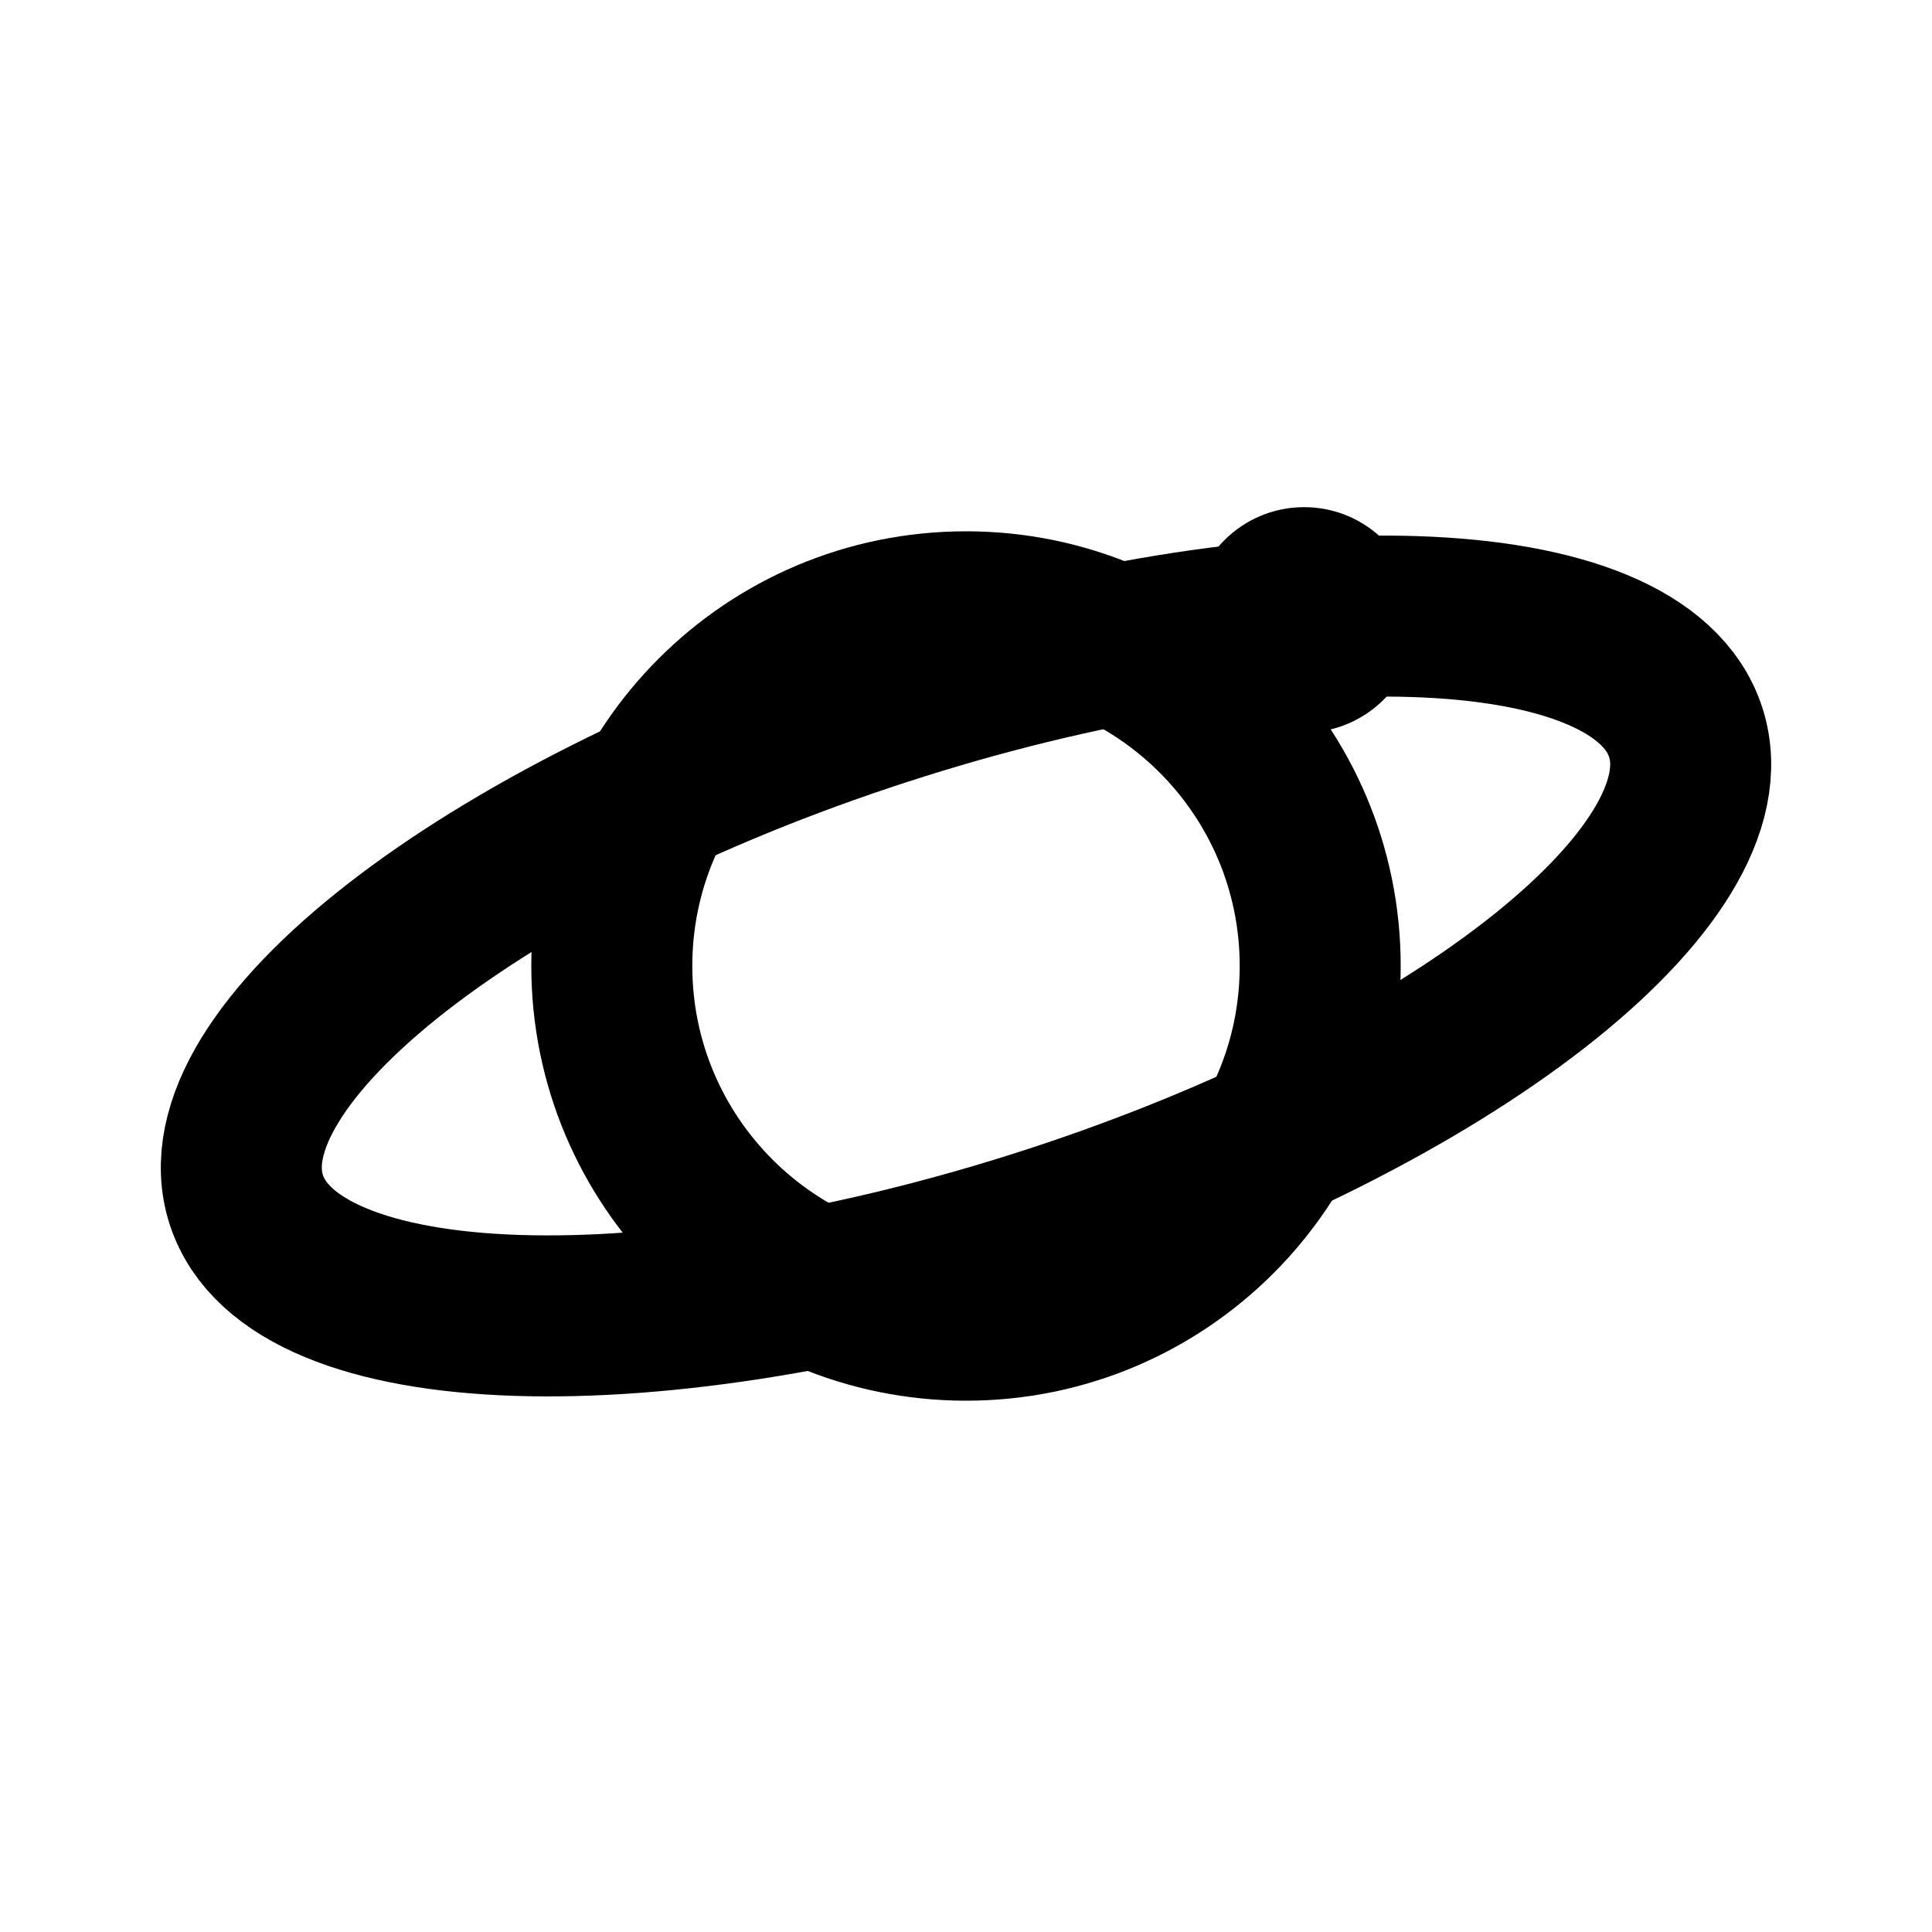
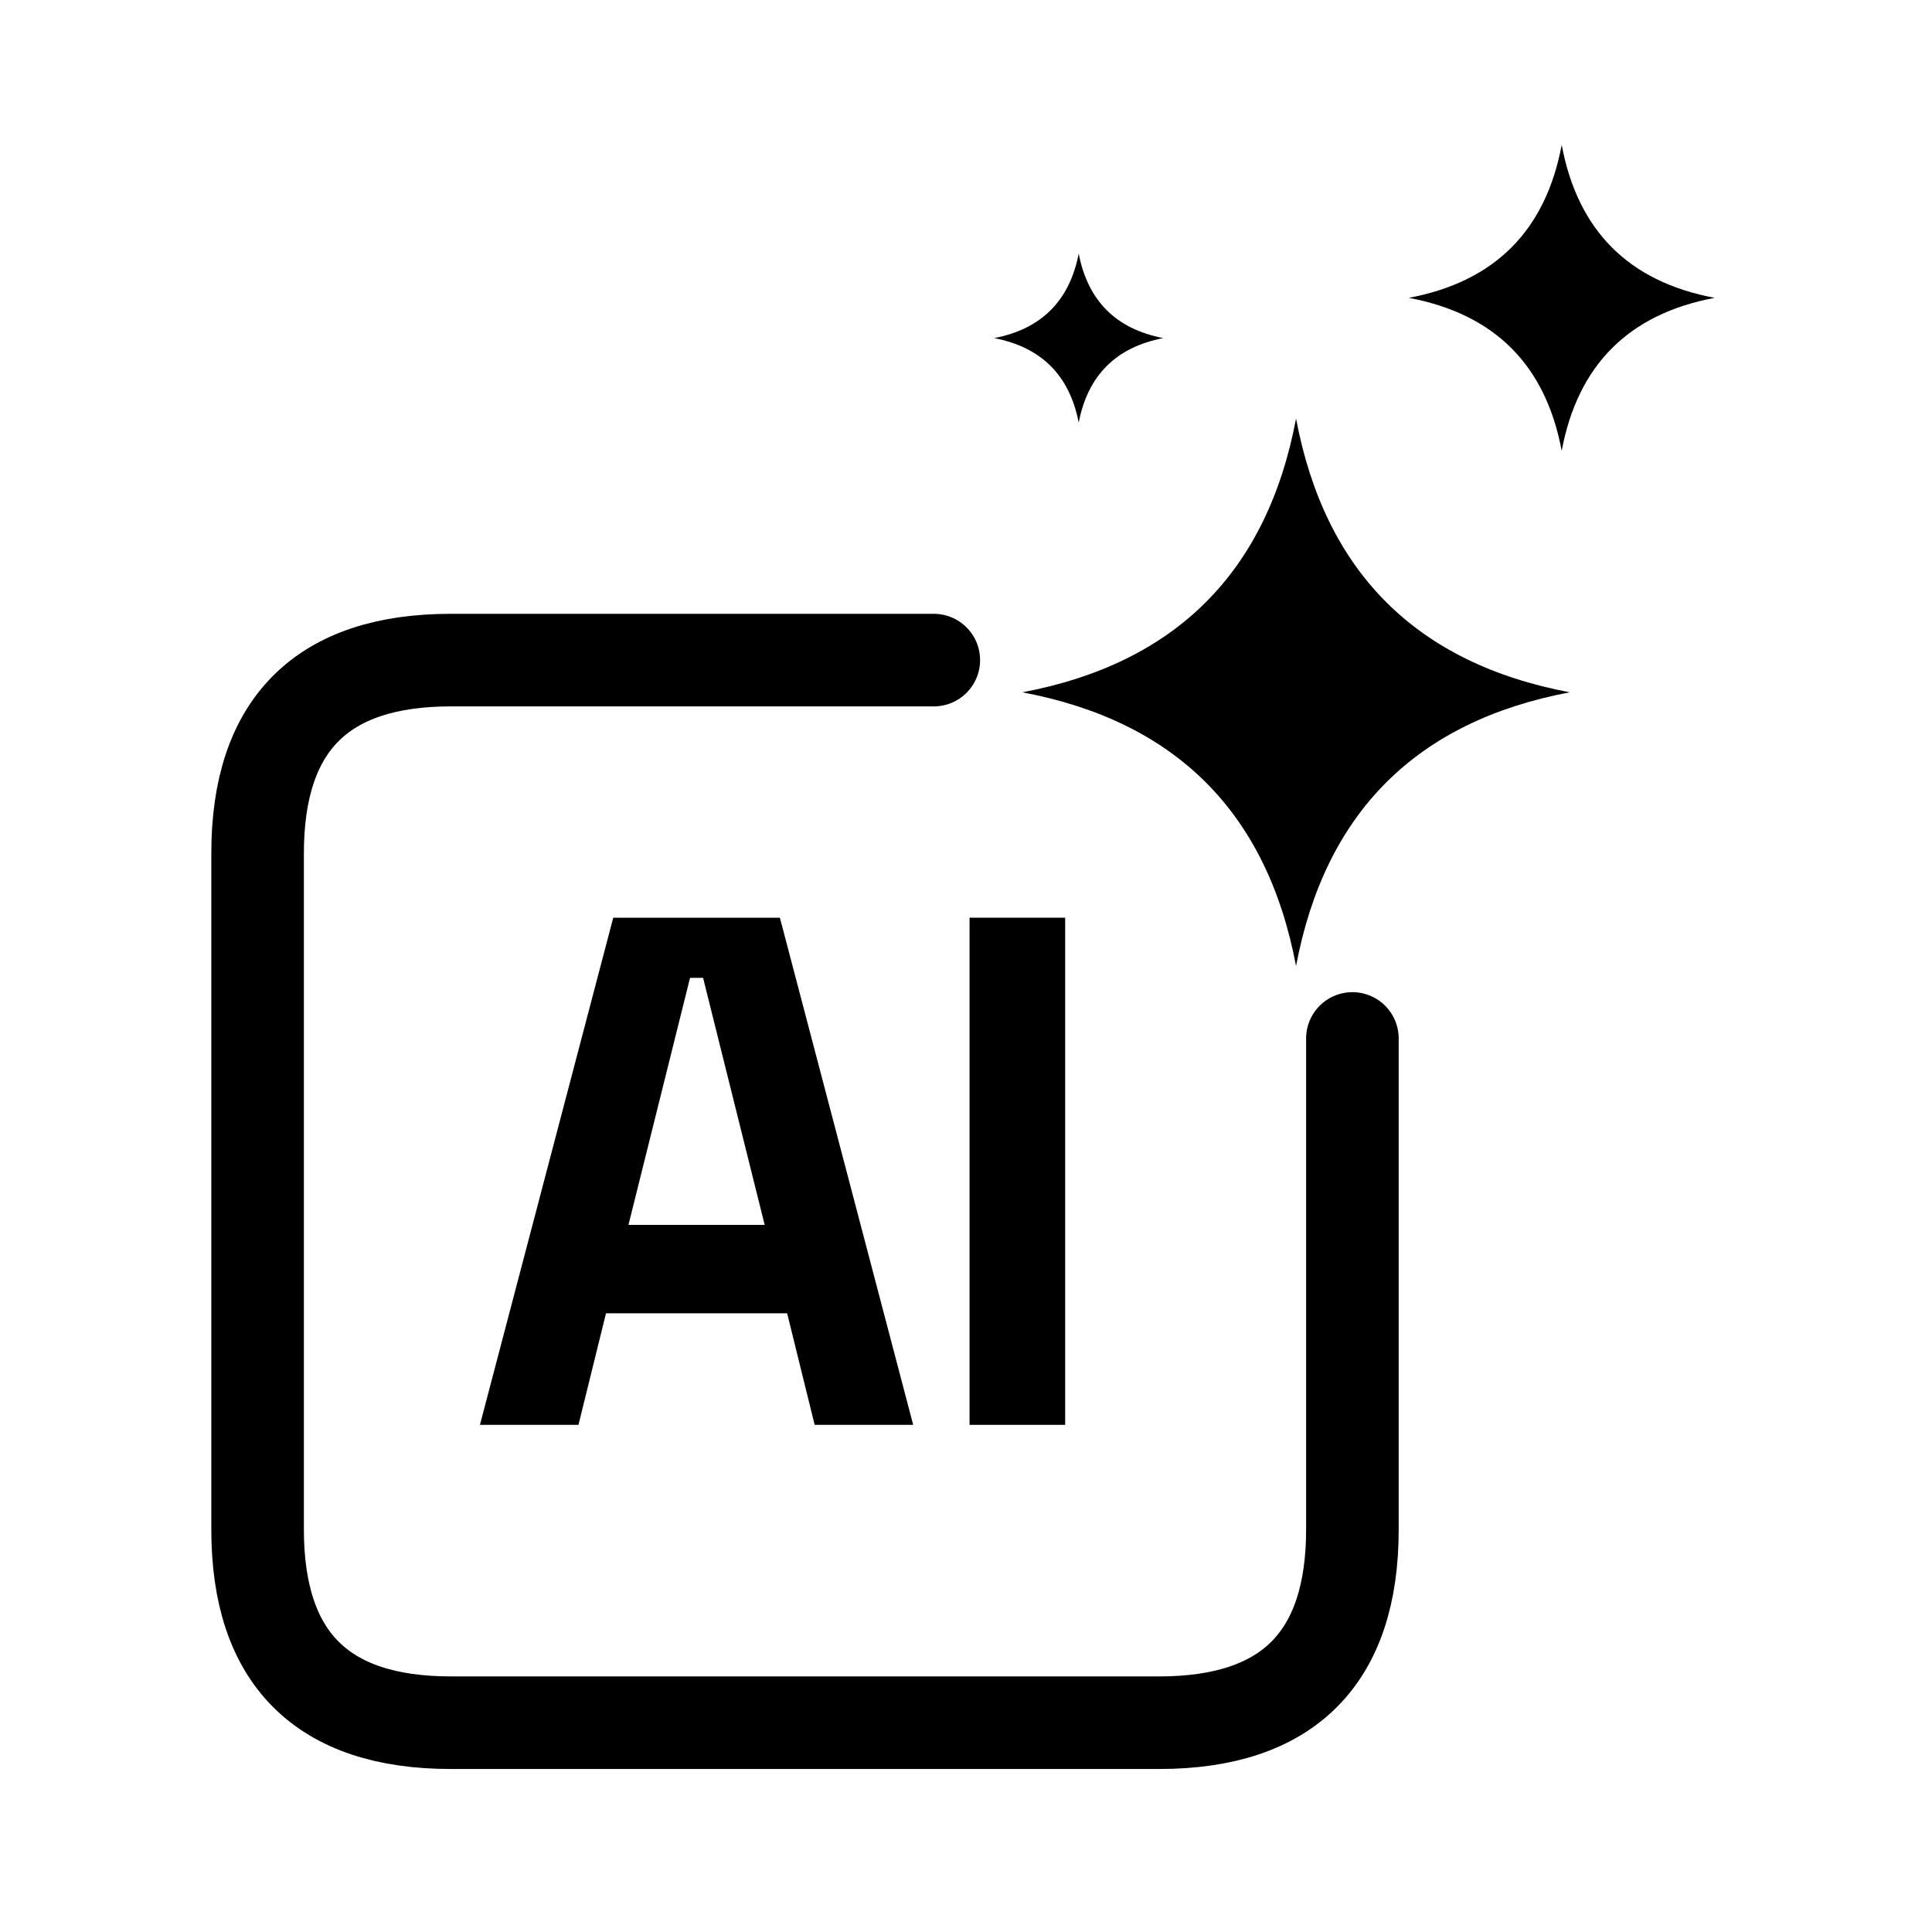
- <svg xmlns="http://www.w3.org/2000/svg" viewBox="0 0 24 24" fill="none" stroke="currentColor" stroke-width="2" stroke-linecap="round" stroke-linejoin="round">
-   <circle cx="12" cy="12" r="4.4" />
-   <ellipse cx="12" cy="12" rx="9.4" ry="3.4" transform="rotate(-18 12 12)" />
-   <circle cx="16.2" cy="7.7" r="1.4" fill="currentColor" stroke="none" />
+ <svg xmlns="http://www.w3.org/2000/svg" viewBox="0 0 24 24" fill="currentColor">
+   <path d="M11.6 8.2 L5.6 8.2 Q3.2 8.2 3.2 10.6 L3.2 19 Q3.2 21.4 5.6 21.4 L14.4 21.4 Q16.8 21.4 16.8 19 L16.8 12.9" fill="none" stroke="currentColor" stroke-width="1.15" stroke-linecap="round" stroke-linejoin="round" />
+   <g transform="translate(5.80 17.7) scale(0.009 -0.009)">
+     <path d="M18 0 202 700H432L616 0H480L442 154H192L154 0ZM223 276H411L326 617H308Z" />
+   </g>
+   <g transform="translate(11.45 17.7) scale(0.009 -0.009)">
+     <path d="M66 0V700H198V0Z" />
+   </g>
+   <path d="M16.10,5.20 Q16.64,8.06,19.50,8.60 Q16.64,9.14,16.10,12.00 Q15.56,9.14,12.70,8.60 Q15.56,8.06,16.10,5.20 Z" />
+   <path d="M19.40,1.80 Q19.70,3.40,21.30,3.70 Q19.70,4.00,19.40,5.60 Q19.10,4.00,17.50,3.70 Q19.10,3.40,19.40,1.80 Z" />
+   <path d="M13.40,3.15 Q13.57,4.03,14.45,4.20 Q13.57,4.37,13.40,5.25 Q13.23,4.37,12.35,4.20 Q13.23,4.03,13.40,3.15 Z" />
</svg>
